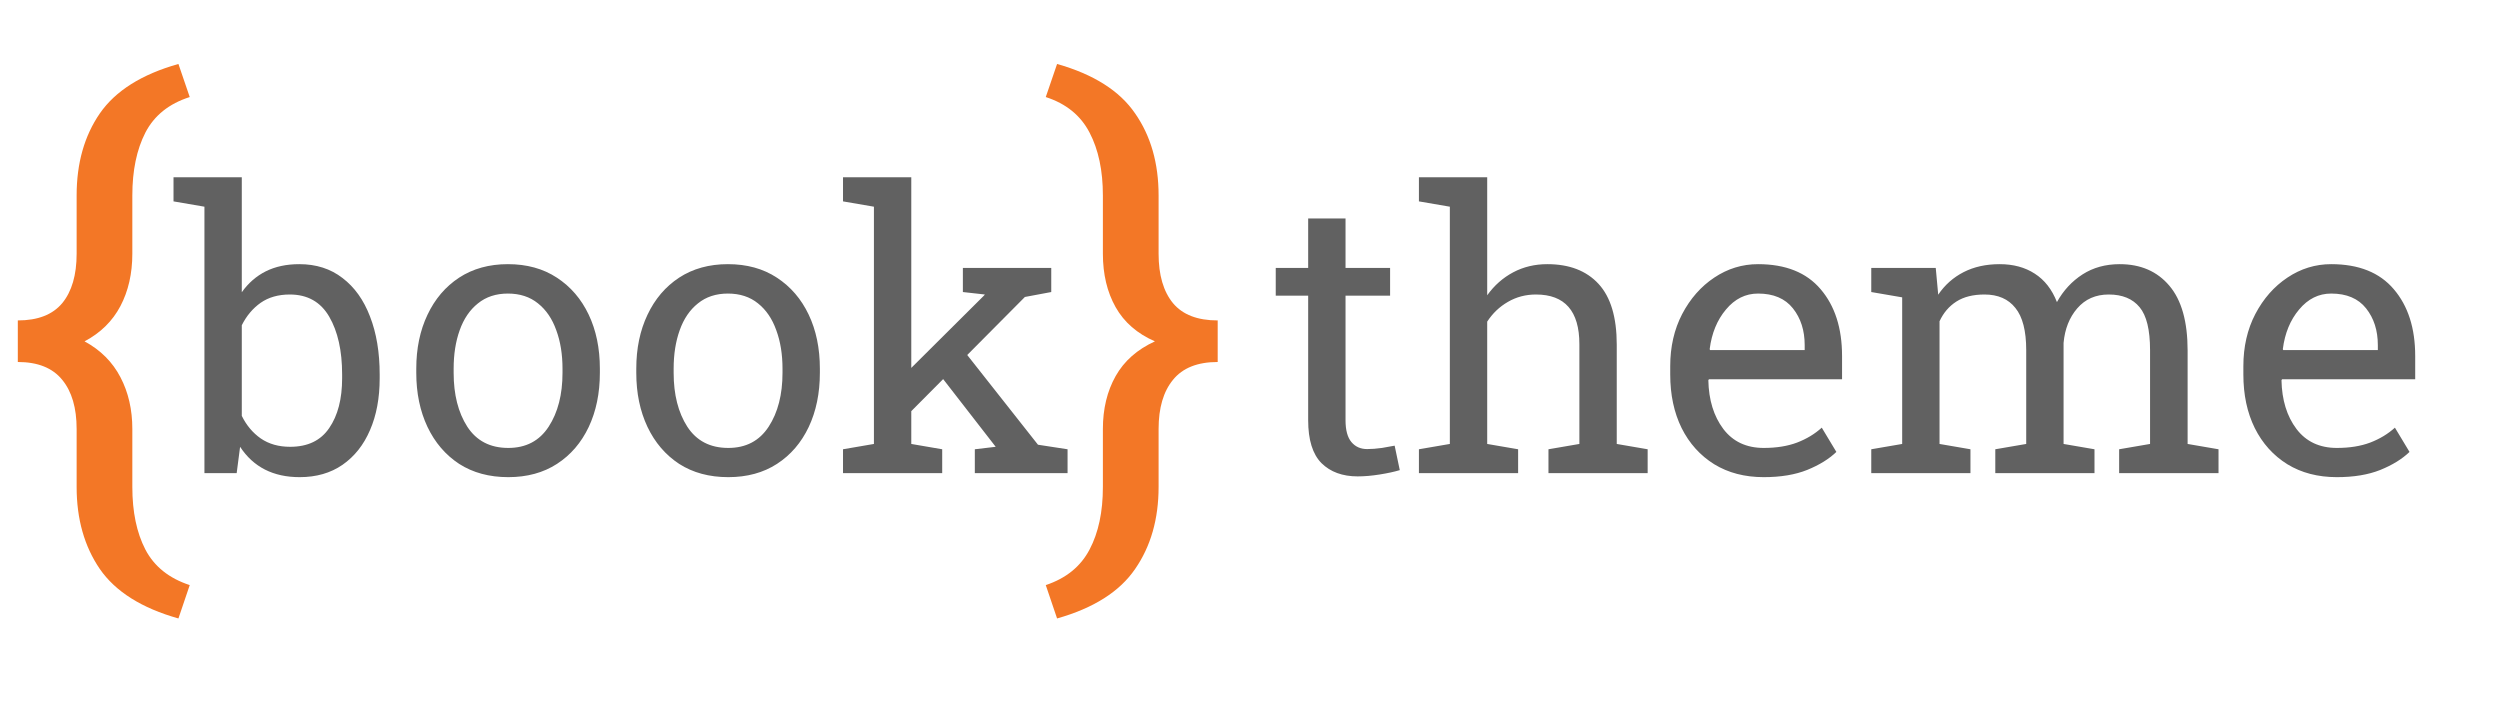
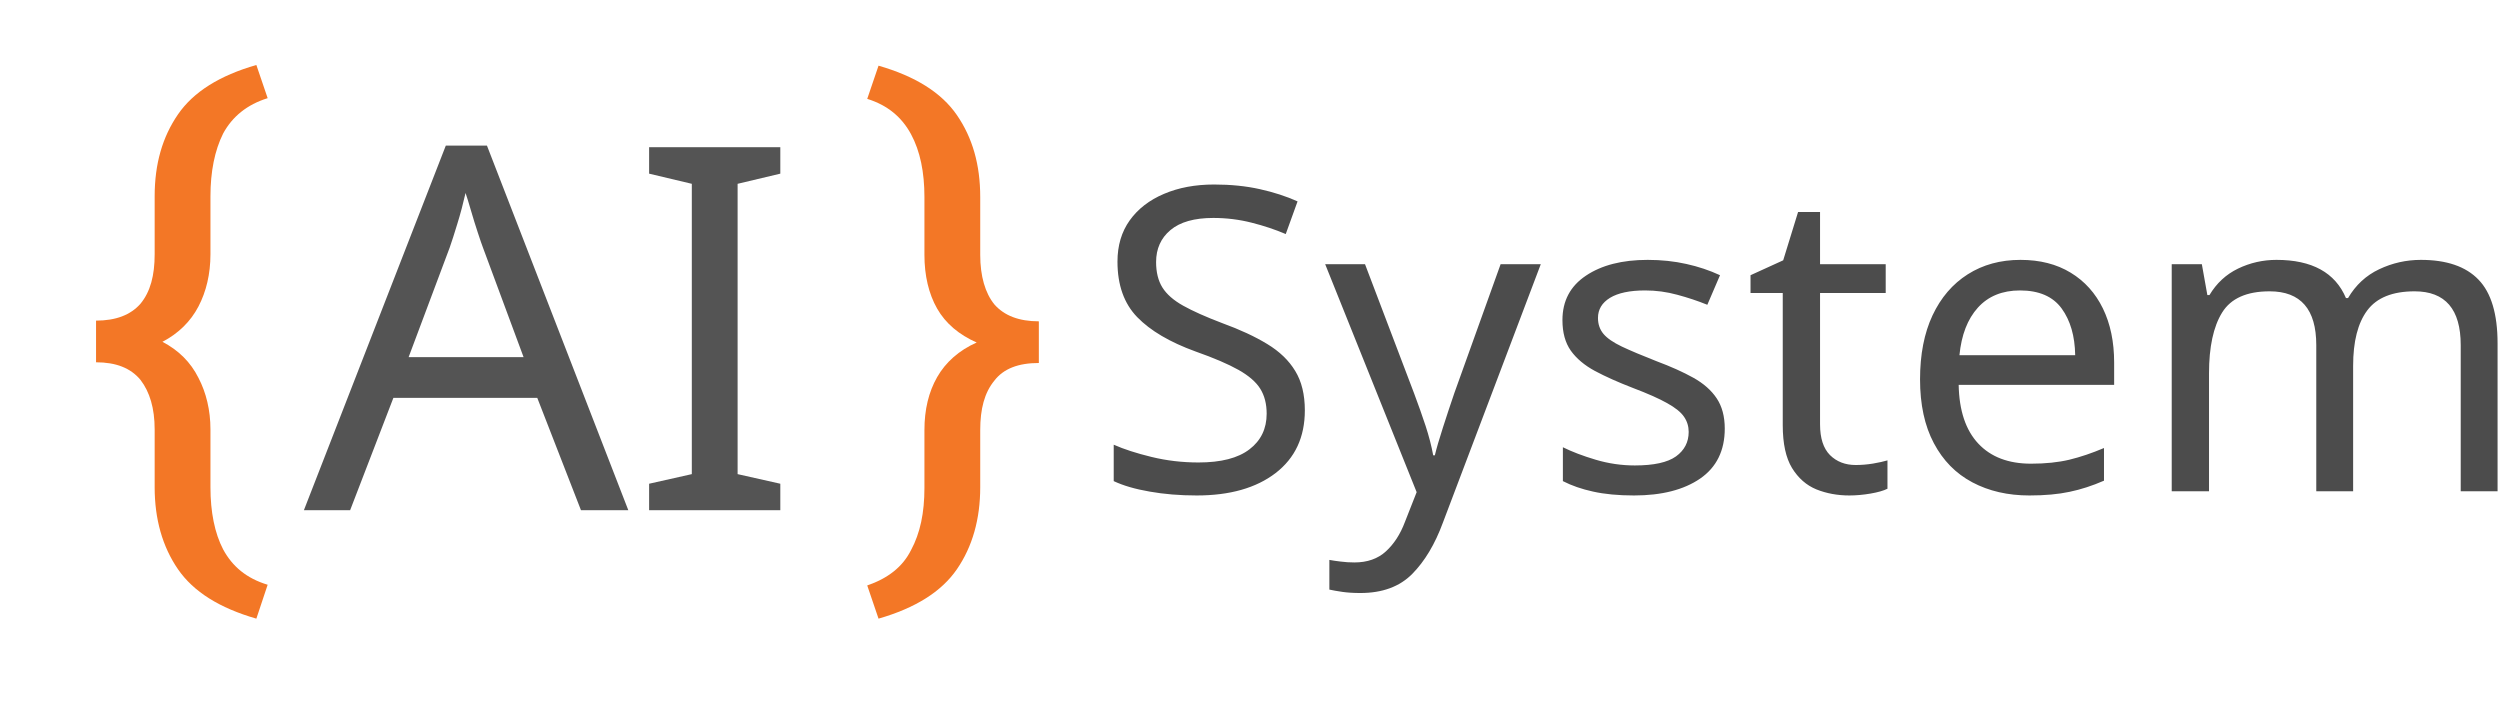
- <svg xmlns="http://www.w3.org/2000/svg" width="354" height="100" viewBox="0 0 354 100" fill="none">
-   <path d="M192.246 67.457C190.098 67.457 188.388 66.83 187.117 65.577C185.863 64.305 185.237 62.282 185.237 59.507V41.863H180.645V37.942H185.237V30.933H190.527V37.942H196.838V41.863H190.527V59.507C190.527 60.904 190.805 61.933 191.36 62.596C191.915 63.258 192.658 63.589 193.589 63.589C194.215 63.589 194.914 63.536 195.684 63.428C196.453 63.303 197.053 63.196 197.483 63.106L198.208 66.57C197.438 66.803 196.489 67.009 195.361 67.188C194.251 67.367 193.213 67.457 192.246 67.457ZM200.92 67V63.616L205.298 62.864V29.268L200.92 28.516V25.105H210.588V41.81C211.591 40.413 212.817 39.33 214.268 38.56C215.718 37.79 217.329 37.405 219.102 37.405C222.217 37.405 224.634 38.336 226.353 40.198C228.071 42.06 228.931 44.925 228.931 48.792V62.864L233.308 63.616V67H219.263V63.616L223.64 62.864V48.738C223.64 44.047 221.59 41.702 217.49 41.702C216.04 41.702 214.715 42.051 213.516 42.749C212.334 43.43 211.358 44.361 210.588 45.542V62.864L214.966 63.616V67H200.92ZM249.744 67.564C247.058 67.564 244.722 66.955 242.734 65.738C240.747 64.502 239.207 62.793 238.115 60.608C237.041 58.424 236.504 55.9 236.504 53.035V51.853C236.504 49.096 237.068 46.635 238.196 44.468C239.342 42.284 240.854 40.565 242.734 39.312C244.632 38.041 246.7 37.405 248.938 37.405C252.841 37.405 255.795 38.587 257.8 40.95C259.823 43.313 260.835 46.465 260.835 50.403V53.706H241.982L241.902 53.841C241.956 56.634 242.663 58.934 244.023 60.743C245.384 62.533 247.291 63.428 249.744 63.428C251.534 63.428 253.101 63.178 254.443 62.676C255.804 62.157 256.977 61.45 257.961 60.555L260.029 63.992C258.991 64.995 257.612 65.845 255.894 66.543C254.193 67.224 252.143 67.564 249.744 67.564ZM242.144 49.571H255.544V48.873C255.544 46.796 254.989 45.059 253.879 43.663C252.769 42.266 251.122 41.568 248.938 41.568C247.166 41.568 245.653 42.32 244.399 43.824C243.146 45.31 242.376 47.181 242.09 49.437L242.144 49.571ZM264.971 67V63.616L269.348 62.864V42.105L264.971 41.353V37.942H274.102L274.451 41.729C275.382 40.35 276.581 39.285 278.049 38.533C279.517 37.781 281.218 37.405 283.152 37.405C285.085 37.405 286.742 37.853 288.12 38.748C289.517 39.643 290.564 40.986 291.262 42.776C292.175 41.129 293.384 39.822 294.888 38.855C296.392 37.889 298.146 37.405 300.151 37.405C303.123 37.405 305.469 38.426 307.188 40.467C308.906 42.49 309.766 45.542 309.766 49.624V62.864L314.143 63.616V67H300.071V63.616L304.448 62.864V49.571C304.448 46.706 303.956 44.683 302.971 43.502C301.986 42.302 300.527 41.702 298.594 41.702C296.75 41.702 295.264 42.356 294.136 43.663C293.026 44.952 292.381 46.581 292.202 48.55V62.864L296.58 63.616V67H282.534V63.616L286.912 62.864V49.571C286.912 46.849 286.401 44.862 285.381 43.609C284.378 42.338 282.919 41.702 281.003 41.702C279.392 41.702 278.067 42.033 277.029 42.696C275.99 43.358 275.194 44.289 274.639 45.489V62.864L279.016 63.616V67H264.971ZM330.901 67.564C328.215 67.564 325.879 66.955 323.892 65.738C321.904 64.502 320.365 62.793 319.272 60.608C318.198 58.424 317.661 55.9 317.661 53.035V51.853C317.661 49.096 318.225 46.635 319.353 44.468C320.499 42.284 322.012 40.565 323.892 39.312C325.789 38.041 327.857 37.405 330.095 37.405C333.998 37.405 336.952 38.587 338.958 40.95C340.981 43.313 341.992 46.465 341.992 50.403V53.706H323.14L323.059 53.841C323.113 56.634 323.82 58.934 325.181 60.743C326.541 62.533 328.448 63.428 330.901 63.428C332.691 63.428 334.258 63.178 335.601 62.676C336.961 62.157 338.134 61.45 339.119 60.555L341.187 63.992C340.148 64.995 338.77 65.845 337.051 66.543C335.35 67.224 333.3 67.564 330.901 67.564ZM323.301 49.571H336.702V48.873C336.702 46.796 336.147 45.059 335.037 43.663C333.927 42.266 332.279 41.568 330.095 41.568C328.323 41.568 326.81 42.32 325.557 43.824C324.303 45.31 323.534 47.181 323.247 49.437L323.301 49.571Z" fill="#616161" />
-   <path d="M149.683 87.574L148.081 82.85C150.964 81.889 153.033 80.207 154.287 77.805C155.542 75.429 156.169 72.48 156.169 68.956V60.748C156.169 57.892 156.77 55.396 157.971 53.261C159.172 51.125 161.027 49.484 163.536 48.336C161.027 47.242 159.172 45.627 157.971 43.491C156.77 41.356 156.169 38.833 156.169 35.924V27.676C156.169 24.152 155.542 21.189 154.287 18.787C153.033 16.358 150.964 14.676 148.081 13.742L149.683 9.058C154.861 10.526 158.545 12.861 160.733 16.064C162.949 19.241 164.057 23.111 164.057 27.676V35.924C164.057 38.94 164.737 41.276 166.099 42.931C167.46 44.559 169.569 45.373 172.425 45.373V51.259C169.569 51.259 167.46 52.1 166.099 53.781C164.737 55.436 164.057 57.758 164.057 60.748V68.956C164.057 73.494 162.949 77.364 160.733 80.567C158.545 83.77 154.861 86.106 149.683 87.574Z" fill="#F37726" />
-   <path d="M42.429 67.564C38.687 67.564 35.877 66.132 33.997 63.267L33.513 67H28.948V29.268L24.57 28.516V25.105H34.238V41.38C35.151 40.091 36.279 39.106 37.622 38.426C38.983 37.745 40.567 37.405 42.376 37.405C44.775 37.405 46.816 38.059 48.498 39.366C50.199 40.655 51.497 42.472 52.393 44.817C53.306 47.163 53.762 49.893 53.762 53.008V53.572C53.762 56.365 53.306 58.809 52.393 60.904C51.497 62.998 50.199 64.637 48.498 65.818C46.816 66.982 44.792 67.564 42.429 67.564ZM41.086 63.267C43.575 63.267 45.419 62.381 46.619 60.608C47.836 58.836 48.445 56.491 48.445 53.572V53.008C48.445 49.66 47.836 46.939 46.619 44.844C45.401 42.749 43.539 41.702 41.033 41.702C39.404 41.702 38.025 42.096 36.897 42.884C35.787 43.672 34.901 44.728 34.238 46.053V58.89C34.901 60.232 35.796 61.298 36.924 62.085C38.07 62.873 39.457 63.267 41.086 63.267ZM71.97 67.564C69.285 67.564 66.966 66.937 65.015 65.684C63.081 64.413 61.586 62.667 60.53 60.447C59.474 58.209 58.945 55.658 58.945 52.794V52.203C58.945 49.338 59.474 46.796 60.53 44.576C61.586 42.338 63.081 40.583 65.015 39.312C66.966 38.041 69.267 37.405 71.916 37.405C74.602 37.405 76.912 38.041 78.845 39.312C80.797 40.583 82.301 42.329 83.357 44.549C84.413 46.769 84.941 49.32 84.941 52.203V52.794C84.941 55.676 84.413 58.236 83.357 60.474C82.301 62.694 80.806 64.431 78.872 65.684C76.939 66.937 74.638 67.564 71.97 67.564ZM71.97 63.428C74.477 63.428 76.383 62.426 77.69 60.42C78.997 58.415 79.651 55.873 79.651 52.794V52.203C79.651 50.162 79.356 48.344 78.765 46.751C78.192 45.14 77.332 43.877 76.186 42.964C75.041 42.033 73.617 41.568 71.916 41.568C70.234 41.568 68.819 42.033 67.673 42.964C66.528 43.877 65.668 45.14 65.095 46.751C64.522 48.344 64.236 50.162 64.236 52.203V52.794C64.236 55.873 64.88 58.415 66.169 60.42C67.476 62.426 69.41 63.428 71.97 63.428ZM103.123 67.564C100.437 67.564 98.118 66.937 96.167 65.684C94.233 64.413 92.738 62.667 91.682 60.447C90.626 58.209 90.098 55.658 90.098 52.794V52.203C90.098 49.338 90.626 46.796 91.682 44.576C92.738 42.338 94.233 40.583 96.167 39.312C98.118 38.041 100.419 37.405 103.069 37.405C105.754 37.405 108.064 38.041 109.998 39.312C111.949 40.583 113.453 42.329 114.509 44.549C115.566 46.769 116.094 49.32 116.094 52.203V52.794C116.094 55.676 115.566 58.236 114.509 60.474C113.453 62.694 111.958 64.431 110.024 65.684C108.091 66.937 105.79 67.564 103.123 67.564ZM103.123 63.428C105.629 63.428 107.536 62.426 108.843 60.42C110.15 58.415 110.803 55.873 110.803 52.794V52.203C110.803 50.162 110.508 48.344 109.917 46.751C109.344 45.14 108.485 43.877 107.339 42.964C106.193 42.033 104.77 41.568 103.069 41.568C101.386 41.568 99.972 42.033 98.826 42.964C97.68 43.877 96.82 45.14 96.248 46.751C95.675 48.344 95.388 50.162 95.388 52.203V52.794C95.388 55.873 96.033 58.415 97.322 60.42C98.629 62.426 100.562 63.428 103.123 63.428ZM119.37 67V63.616L123.748 62.864V29.268L119.37 28.516V25.105H129.038V52.095L139.324 41.863L139.458 41.702L136.343 41.353V37.942H148.857V41.353L145.125 42.051L136.96 50.269L146.978 62.972L151.167 63.616V67H138.035V63.616L140.989 63.267L140.908 63.16L133.55 53.68L129.038 58.218V62.864L133.416 63.616V67H119.37Z" fill="#616161" />
-   <path d="M25.265 87.574C20.06 86.106 16.349 83.77 14.134 80.567C11.945 77.364 10.851 73.494 10.851 68.956V60.748C10.851 57.758 10.17 55.436 8.809 53.781C7.447 52.1 5.352 51.259 2.522 51.259V45.373C5.352 45.373 7.447 44.559 8.809 42.931C10.17 41.276 10.851 38.94 10.851 35.924V27.676C10.851 23.111 11.945 19.241 14.134 16.064C16.349 12.861 20.06 10.526 25.265 9.058L26.866 13.742C23.93 14.676 21.835 16.358 20.58 18.787C19.352 21.189 18.738 24.152 18.738 27.676V35.924C18.738 38.727 18.178 41.196 17.057 43.331C15.935 45.467 14.241 47.135 11.972 48.336C14.241 49.564 15.935 51.259 17.057 53.421C18.178 55.556 18.738 57.999 18.738 60.748V68.956C18.738 72.48 19.352 75.429 20.58 77.805C21.835 80.207 23.93 81.889 26.866 82.85L25.265 87.574Z" fill="#F37726" />
+ <svg xmlns="http://www.w3.org/2000/svg" version="1.1" id="图层_1" x="0px" y="0px" viewBox="0 0 354 100" style="enable-background:new 0 0 354 100;" xml:space="preserve">
+   <style type="text/css">
+ 	.st0{fill:#F37726;}
+ 	.st1{fill:#4C4C4C;}
+ 	.st2{font-family:'Futura-Medium';}
+ 	.st3{font-size:60px;}
+ 	.st4{fill:#545454;}
+ 	.st5{font-size:72px;}
+ </style>
+   <path class="st0" d="M124.4,87.6l-1.6-4.7c2.9-1,5-2.6,6.2-5c1.3-2.4,1.9-5.3,1.9-8.8v-8.2c0-2.9,0.6-5.4,1.8-7.5  c1.2-2.1,3.1-3.8,5.6-4.9c-2.5-1.1-4.4-2.7-5.6-4.8c-1.2-2.1-1.8-4.7-1.8-7.6v-8.2c0-3.5-0.6-6.5-1.9-8.9c-1.3-2.4-3.3-4.1-6.2-5  l1.6-4.7c5.2,1.5,8.9,3.8,11.1,7c2.2,3.2,3.3,7,3.3,11.6v8.2c0,3,0.7,5.4,2,7c1.4,1.6,3.5,2.4,6.3,2.4v5.9c-2.9,0-5,0.8-6.3,2.5  c-1.4,1.7-2,4-2,7V69c0,4.5-1.1,8.4-3.3,11.6C133.3,83.8,129.6,86.1,124.4,87.6z" />
+   <path class="st0" d="M36.3,87.6c-5.2-1.5-8.9-3.8-11.1-7c-2.2-3.2-3.3-7.1-3.3-11.6v-8.2c0-3-0.7-5.3-2-7c-1.4-1.7-3.5-2.5-6.3-2.5  v-5.9c2.8,0,4.9-0.8,6.3-2.4c1.4-1.7,2-4,2-7v-8.2c0-4.6,1.1-8.4,3.3-11.6c2.2-3.2,5.9-5.5,11.1-7l1.6,4.7c-2.9,0.9-5,2.6-6.3,5  c-1.2,2.4-1.8,5.4-1.8,8.9v8.2c0,2.8-0.6,5.3-1.7,7.4c-1.1,2.1-2.8,3.8-5.1,5c2.3,1.2,4,2.9,5.1,5.1c1.1,2.1,1.7,4.6,1.7,7.3V69  c0,3.5,0.6,6.5,1.8,8.8c1.3,2.4,3.3,4.1,6.3,5L36.3,87.6z" />
+   <text transform="matrix(1 0 0 1 154.6403 69.5641)" class="st1 st2 st3">System</text>
+   <text transform="matrix(1 0 0 1 43.0312 72.2461)" class="st4 st2 st5">AI</text>
</svg>
